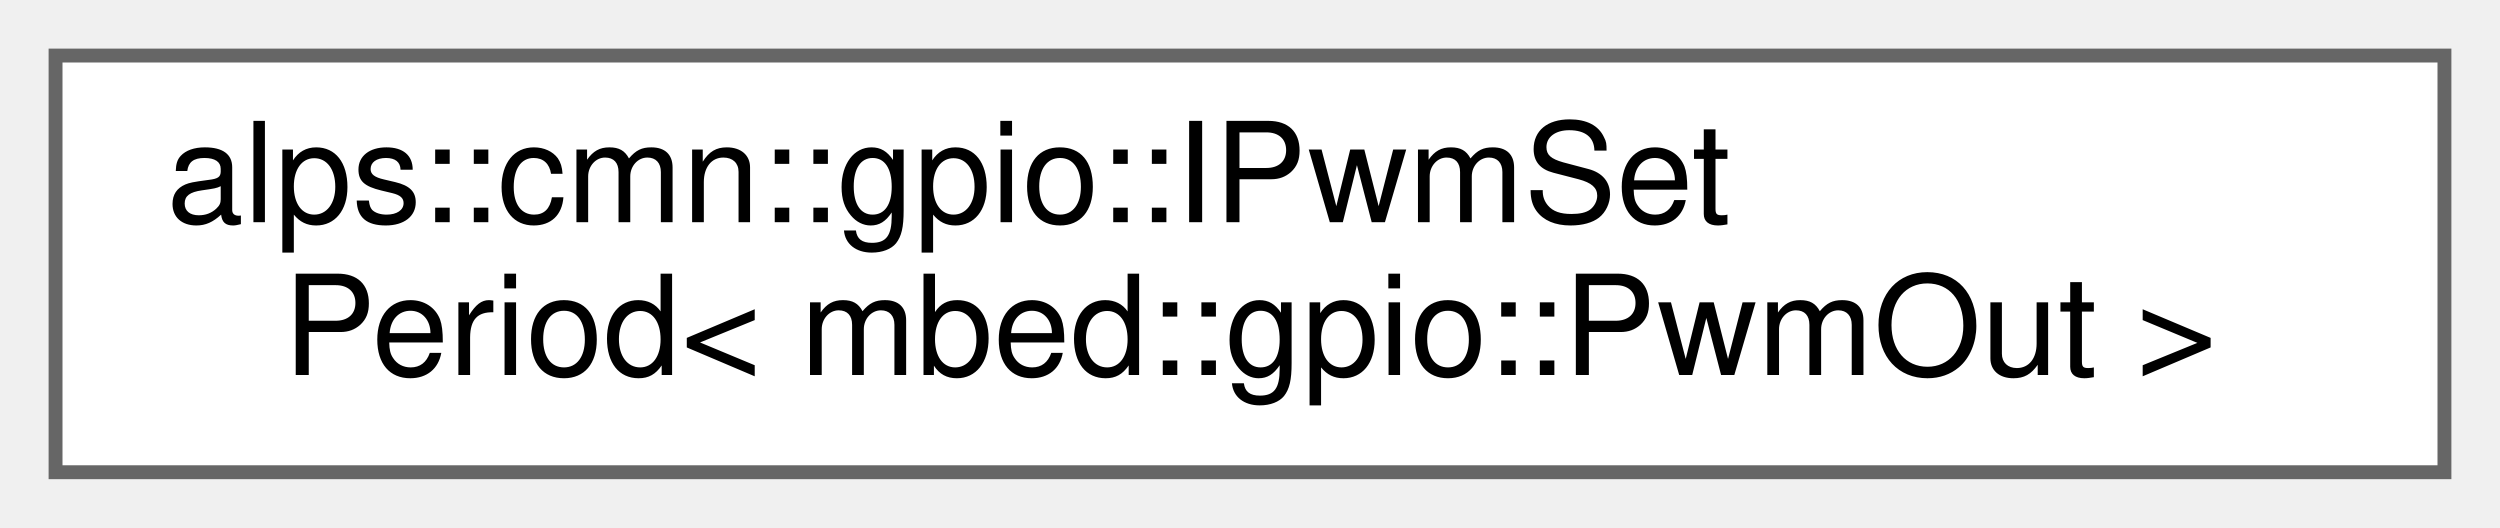
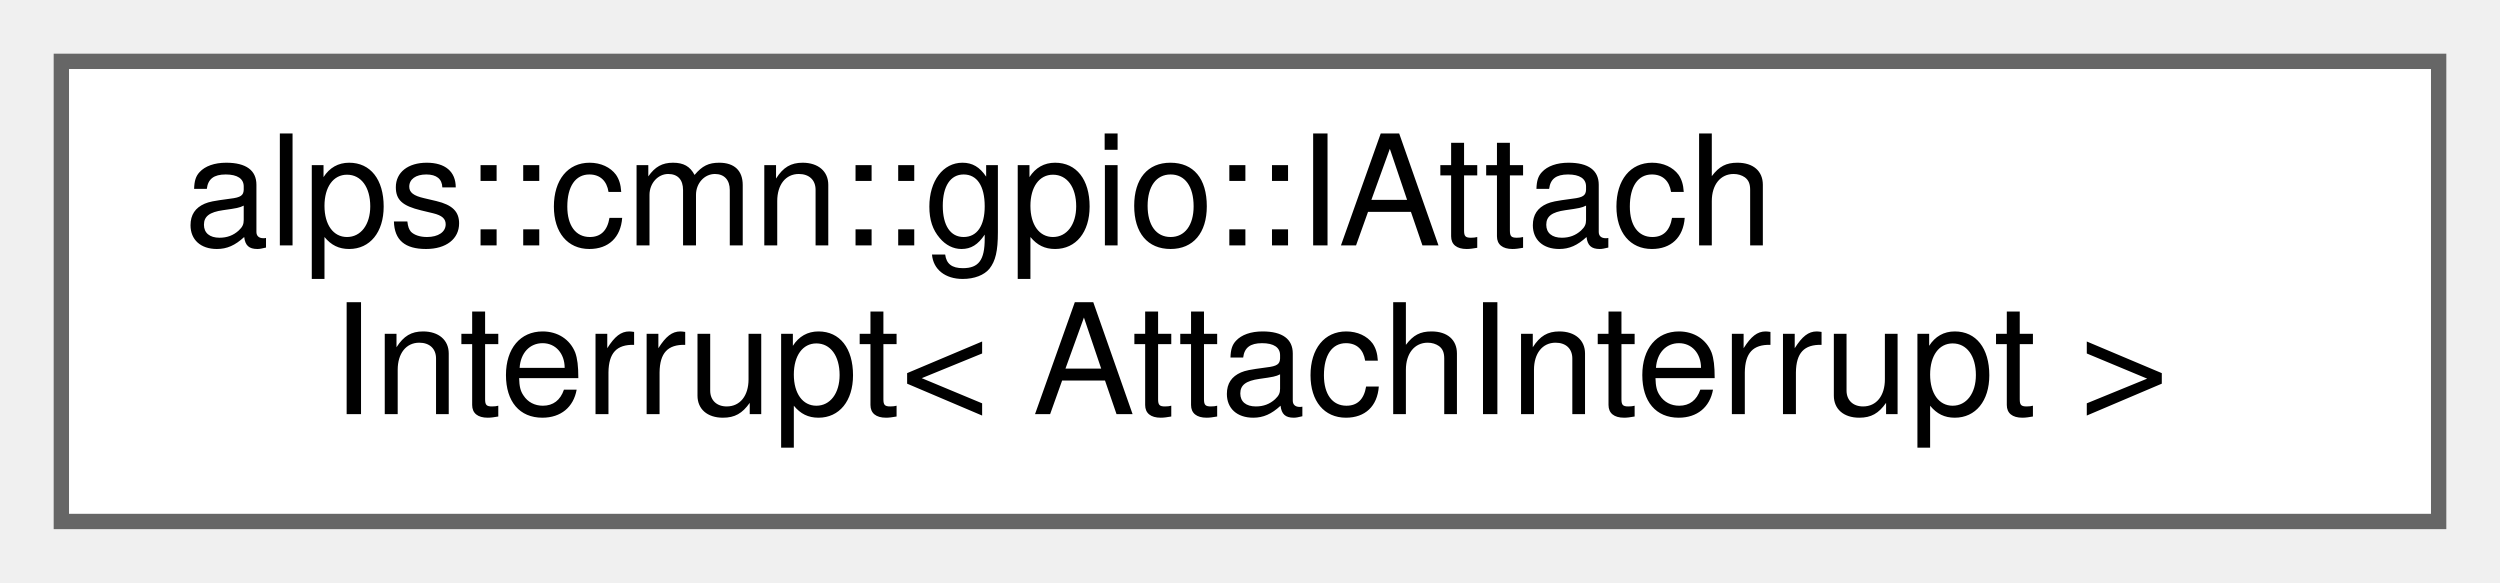
- <svg xmlns="http://www.w3.org/2000/svg" xmlns:xlink="http://www.w3.org/1999/xlink" width="180pt" height="38pt" viewBox="0.00 0.00 180.00 38.00">
+ <svg xmlns="http://www.w3.org/2000/svg" xmlns:xlink="http://www.w3.org/1999/xlink" width="163pt" height="38pt" viewBox="0.00 0.00 163.00 38.00">
  <g id="graph0" class="graph" transform="scale(1 1) rotate(0) translate(4 34)">
    <g id="node1" class="node">
      <g id="a_node1">
-         <a xlink:href="classalps_1_1cmn_1_1gpio_1_1_i_pwm_set_period.html" target="_top" xlink:title=" ">
-           <polygon fill="white" stroke="#666666" points="172,-30 0,-30 0,0 172,0 172,-30" />
-           <text text-anchor="start" x="8" y="-18" font-family="Helvetica,sans-Serif" font-size="10.00">alps::cmn::gpio::IPwmSet</text>
-           <text text-anchor="middle" x="86" y="-7" font-family="Helvetica,sans-Serif" font-size="10.00">Period&lt; mbed::gpio::PwmOut &gt;</text>
+         <a xlink:href="classalps_1_1cmn_1_1gpio_1_1_i_attach_interrupt.html" target="_top" xlink:title=" ">
+           <polygon fill="white" stroke="#666666" points="155,-30 0,-30 0,0 155,0 155,-30" />
+           <text text-anchor="start" x="8" y="-18" font-family="Helvetica,sans-Serif" font-size="10.00">alps::cmn::gpio::IAttach</text>
+           <text text-anchor="middle" x="77.5" y="-7" font-family="Helvetica,sans-Serif" font-size="10.00">Interrupt&lt; AttachInterrupt &gt;</text>
        </a>
      </g>
    </g>
  </g>
</svg>
